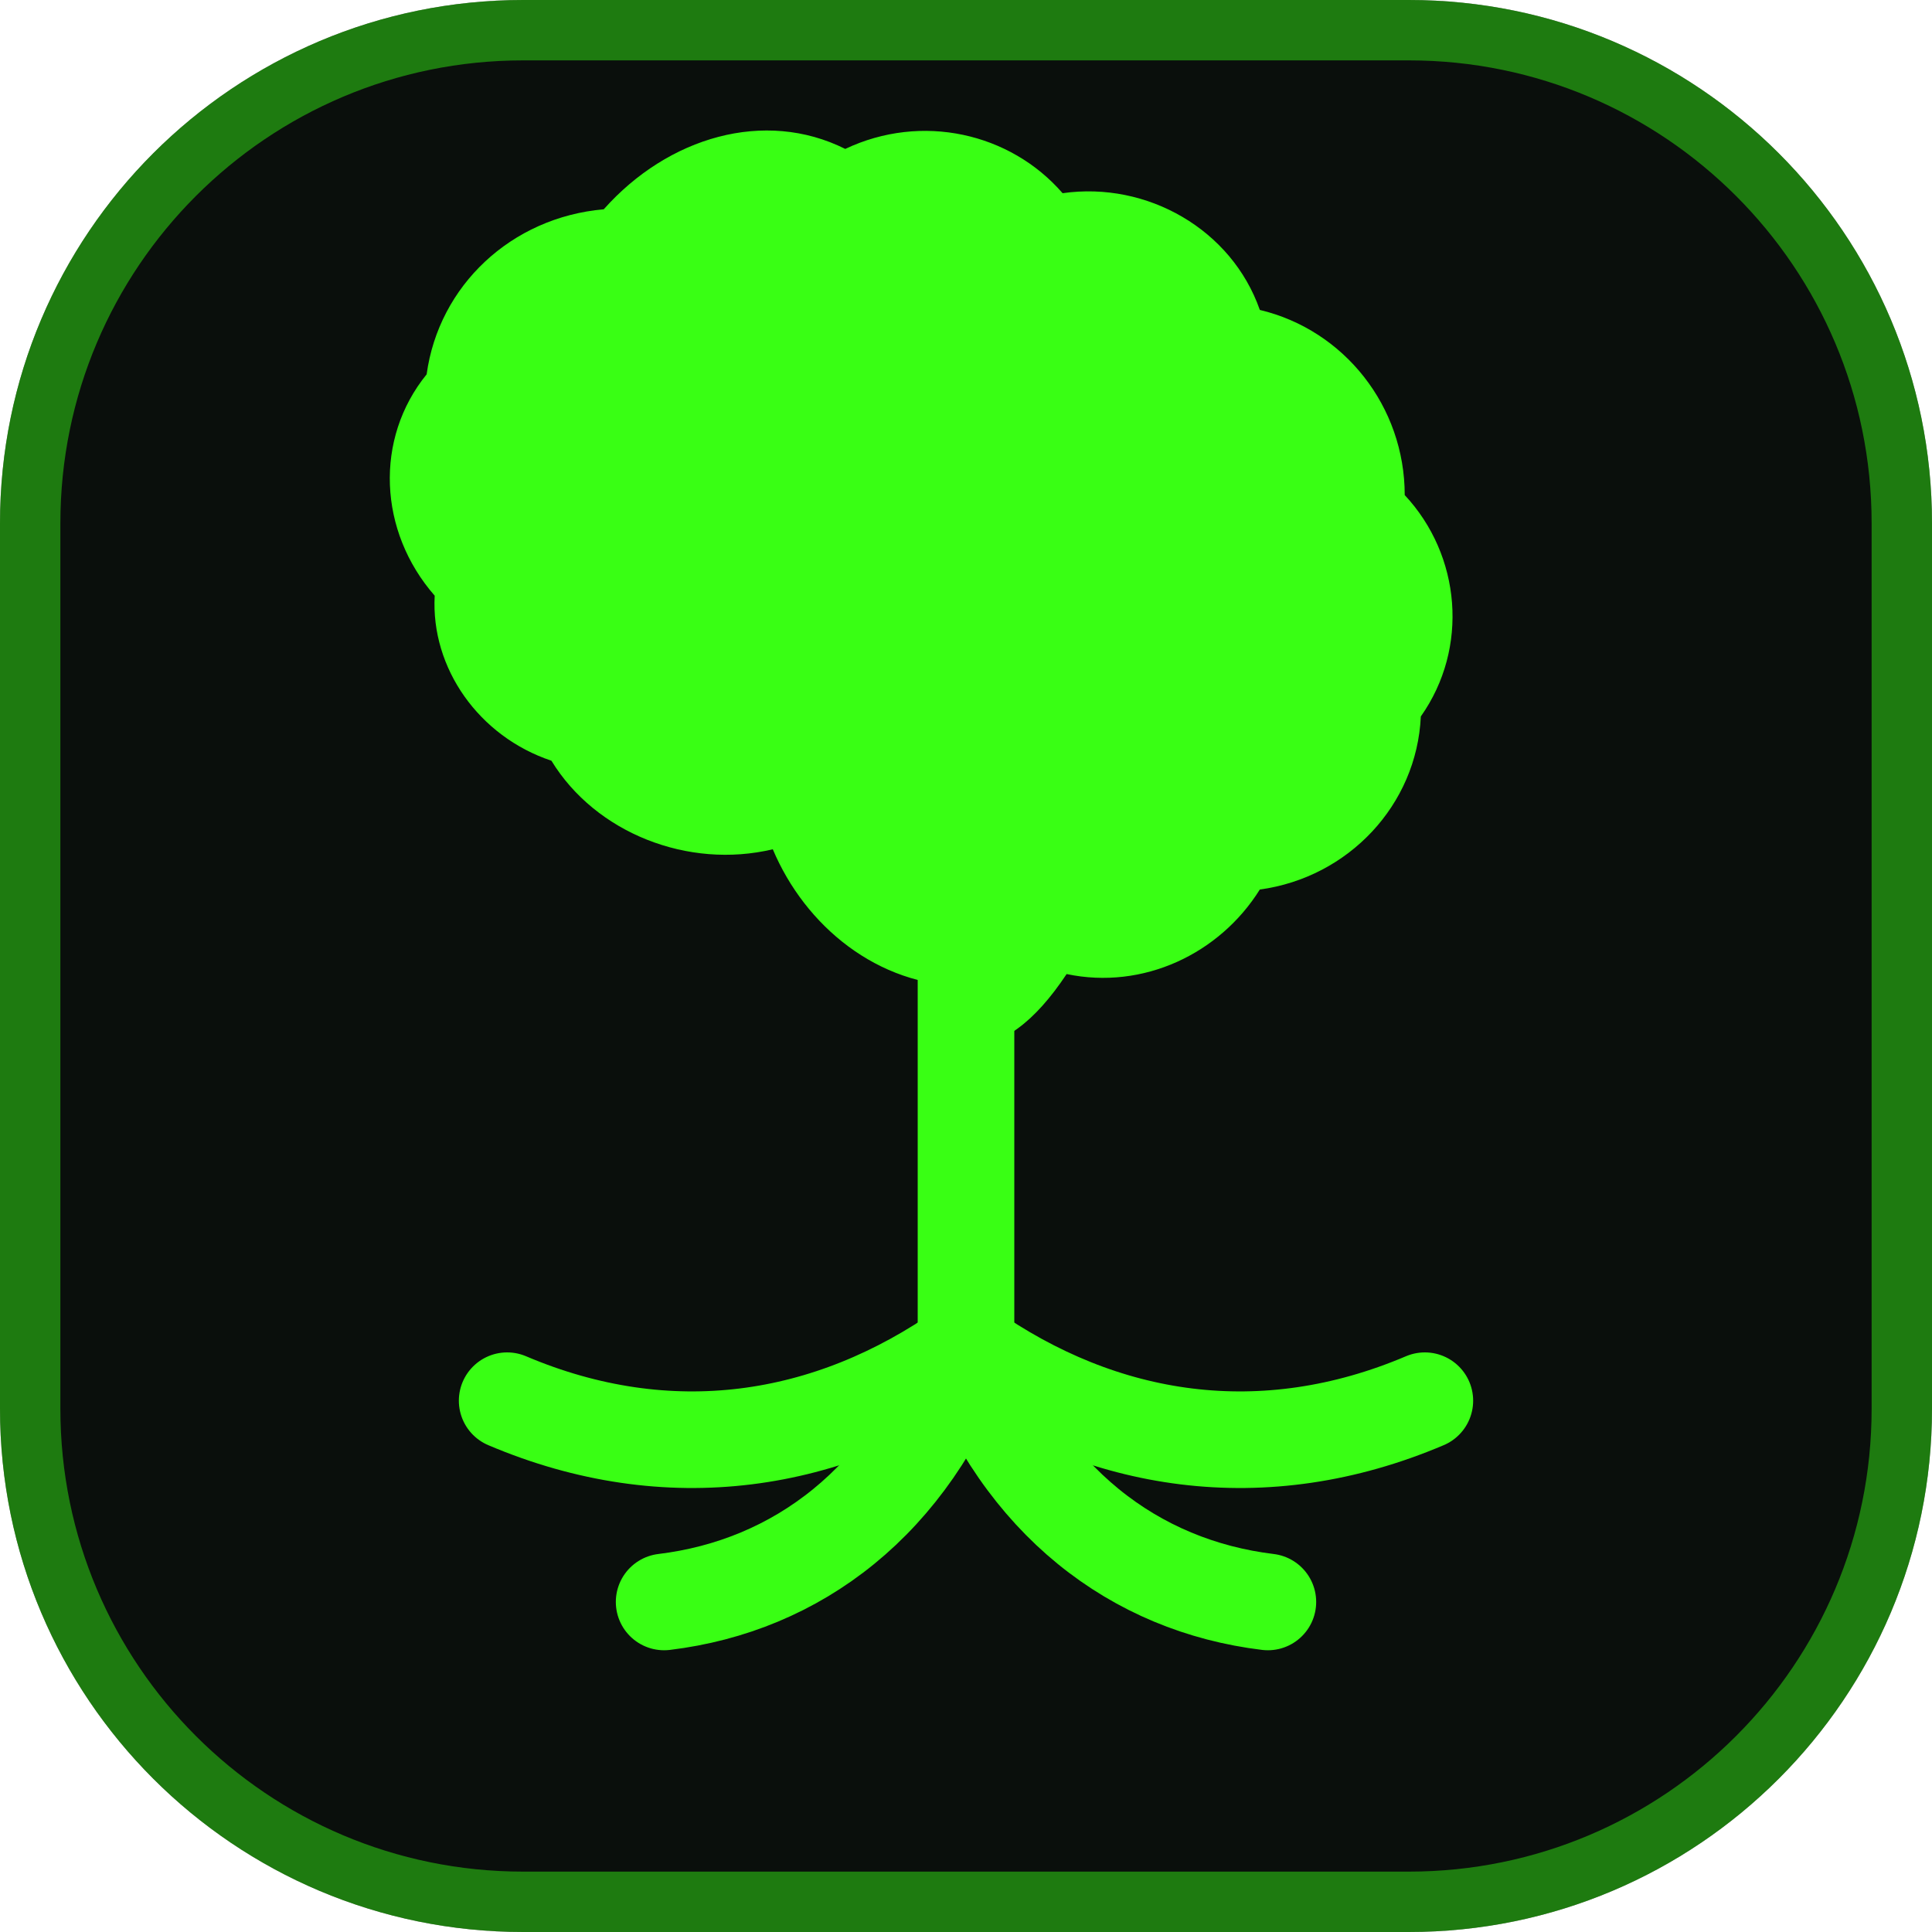
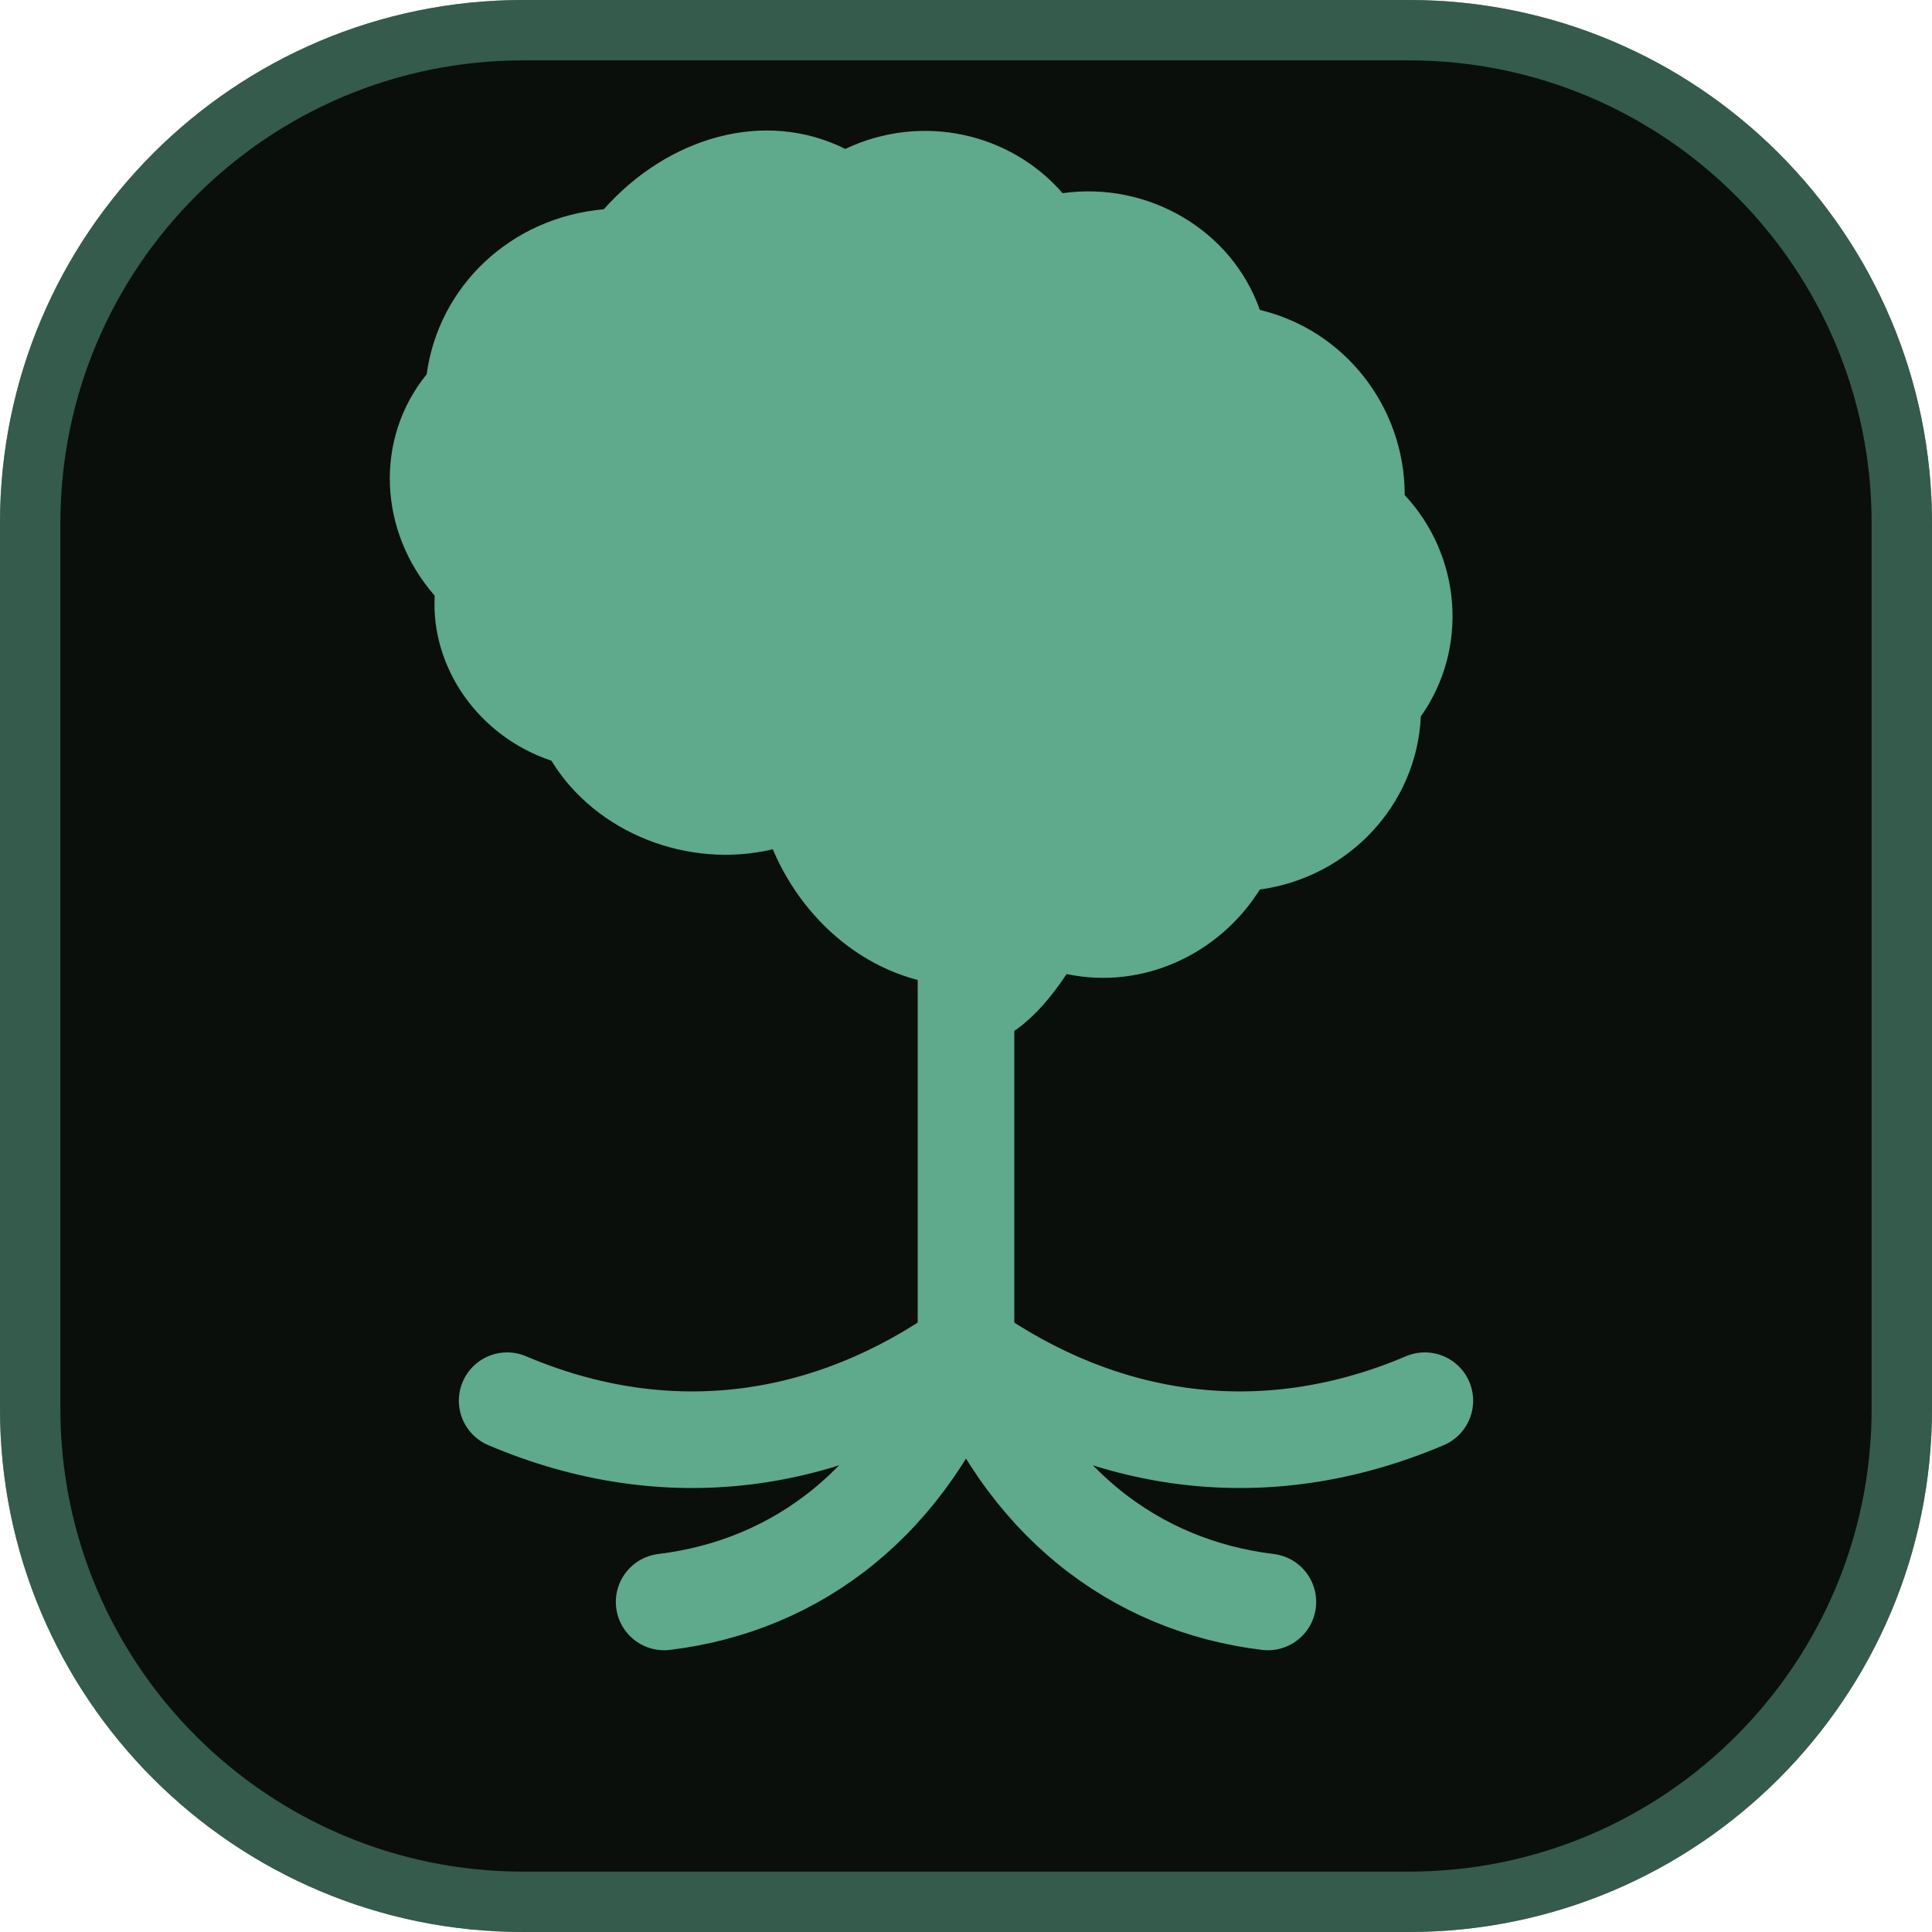
<svg xmlns="http://www.w3.org/2000/svg" viewBox="0 0 48 48">
  <rect width="48" height="48" rx="13" fill="#0A0F0C" />
-   <rect x="0.75" y="0.75" width="46.5" height="46.5" rx="12.25" fill="none" stroke="#39FF14" stroke-opacity="0.45" stroke-width="1.5" />
-   <path d="M24 24.5c-2.2 0-4-1.5-4.8-3.4-2.1.5-4.4-.4-5.5-2.2-1.8-.6-3-2.3-2.9-4.1-1.4-1.6-1.5-3.9-.2-5.5.3-2.2 2.1-3.9 4.4-4.1C16.6 3.4 19 2.7 21 3.7c1.9-.9 4.1-.4 5.4 1.1 2.1-.3 4.2.9 4.9 2.9 2.1.5 3.6 2.4 3.6 4.6 1.4 1.5 1.6 3.8.4 5.5-.1 2.2-1.8 4-4 4.3-1 1.6-2.9 2.5-4.8 2.1-.8 1.2-1.6 1.8-2.5 1.8Z" fill="#39FF14" />
-   <g fill="none" stroke="#39FF14" stroke-width="2.4" stroke-linecap="round">
+   <rect x="0.75" y="0.75" width="46.5" height="46.5" rx="12.25" fill="none" stroke="#5FA98C" stroke-opacity="0.5" stroke-width="1.5" />
+   <path d="M24 24.5c-2.2 0-4-1.5-4.8-3.4-2.1.5-4.4-.4-5.5-2.2-1.8-.6-3-2.3-2.9-4.1-1.4-1.6-1.5-3.9-.2-5.5.3-2.2 2.1-3.9 4.4-4.1C16.6 3.4 19 2.7 21 3.7c1.9-.9 4.1-.4 5.4 1.1 2.1-.3 4.2.9 4.9 2.9 2.1.5 3.6 2.4 3.6 4.6 1.4 1.5 1.6 3.8.4 5.5-.1 2.2-1.8 4-4 4.3-1 1.6-2.9 2.5-4.8 2.1-.8 1.2-1.6 1.8-2.5 1.8Z" fill="#5FA98C" />
+   <g fill="none" stroke="#5FA98C" stroke-width="2.4" stroke-linecap="round">
    <path d="M24 24v9.5" />
    <path d="M24 33.5c-3.4 2.4-7.4 3-11.4 1.3" />
    <path d="M24 33.5c3.4 2.4 7.4 3 11.4 1.3" />
    <path d="M24 33.5c-1.4 3.8-4.2 5.9-7.5 6.3" />
    <path d="M24 33.5c1.4 3.8 4.2 5.9 7.5 6.3" />
  </g>
</svg>
